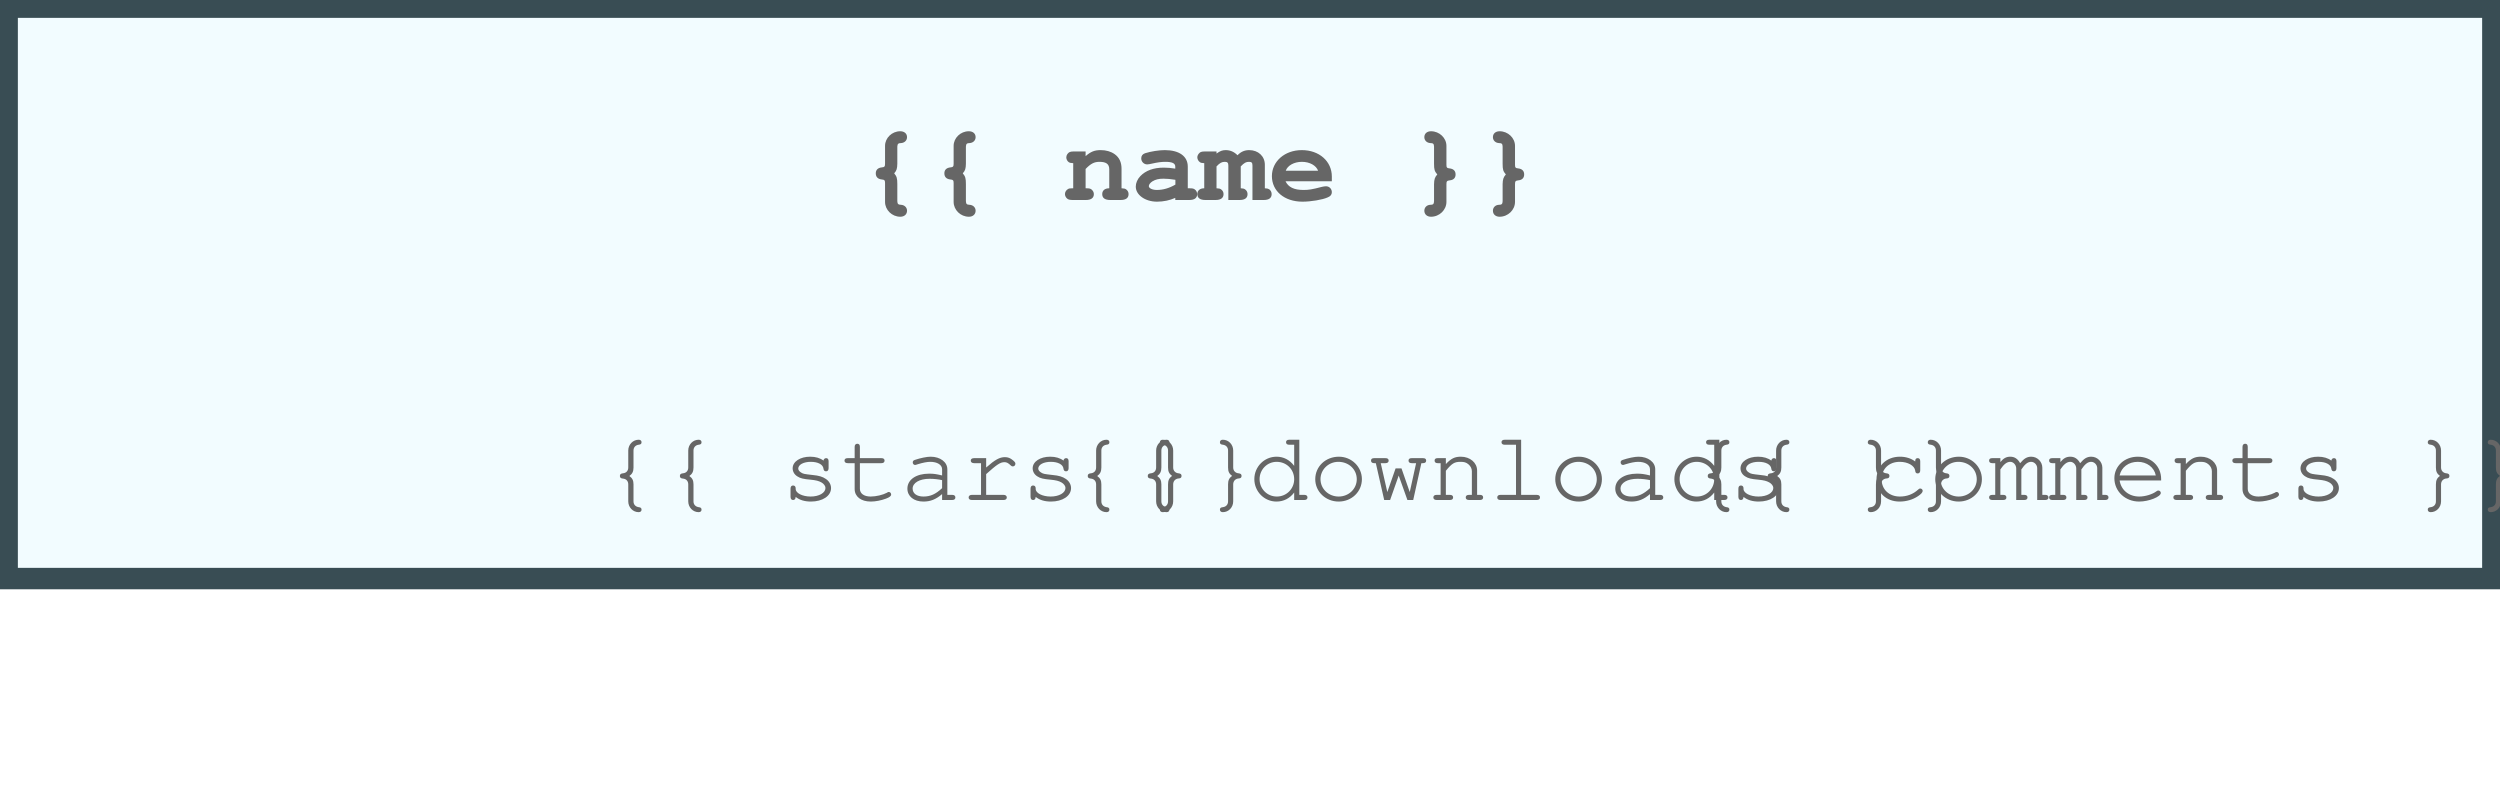
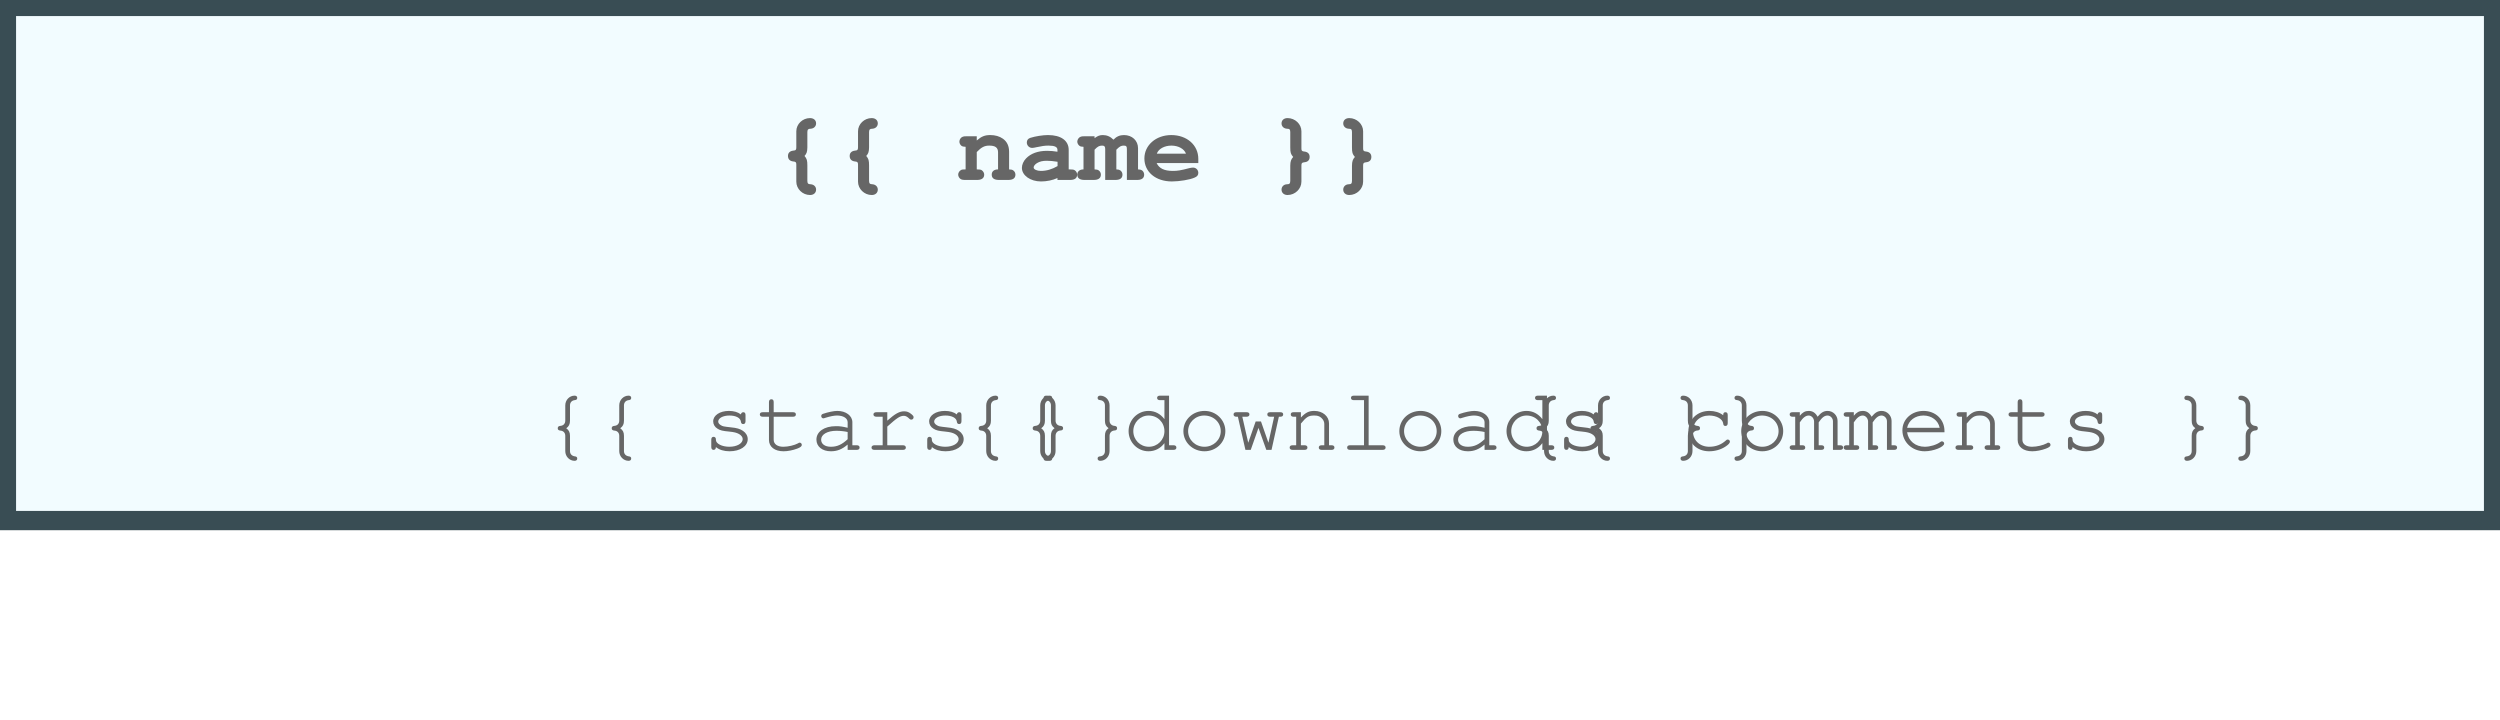
- <svg xmlns="http://www.w3.org/2000/svg" version="1.1" baseProfile="full" x="0px" y="0px" width="350px" height="112px" viewBox="0 0 350 112" enable-background="new 0 0 350 112">
+ <svg xmlns="http://www.w3.org/2000/svg" version="1.1" baseProfile="full" x="0px" y="0px" width="389px" height="112px" viewBox="0 0 389 112" enable-background="new 0 0 350 112">
  <g>
-     <rect x="1" y="1" width="348" height="80" stroke="rgb(57, 77, 84)" stroke-width="3" fill="rgb(242, 252, 255)" />
+     <rect x="1" y="1" width="387" height="80" stroke="rgb(57, 77, 84)" stroke-width="3" fill="rgb(242, 252, 255)" />
  </g>
  <g transform="translate(10,11)">
    <g transform="scale(.38)">
      {% include "./docker_wave_whale.svg" %}
    </g>
  </g>
  <g font-family="Courier, Courier New, monospace" font-size="14" fill="rgb(102, 102, 102)">
    <text x="120" y="28" font-weight="bold" font-size="16">
      {{ name }}
    </text>
    <g transform="translate(93,35)">
      <g transform="scale(1.1)">
        <g transform="translate(19.8,-7.1)">
          {% include "./repository-star-icon.svg" %}
        </g>
        <g transform="translate(99.5,0)">
          {% include "./repository-cloud-icon.svg" %}
        </g>
        <g transform="translate(175.3,0)">
          {% include "./repository-comments-icon.svg" %}
        </g>
      </g>
      <g transform="translate(0,35)">
        <text transform="translate(37.3,0)" text-anchor="middle">
          {{ stars }}
        </text>
        <text transform="translate(119.6,0)" text-anchor="middle">
          {{ downloads }}
        </text>
        <text transform="translate(202.2,0)" text-anchor="middle">
          {{ comments }}
        </text>
      </g>
    </g>
  </g>
  {% if trusted %}
-   <g transform="translate(325,5)">
+   <g transform="translate(364,5)">
    <g transform="scale(1.2)">
      {% include "./trusted-icon.svg" %}
    </g>
  </g>
  {% endif %}
</svg>
